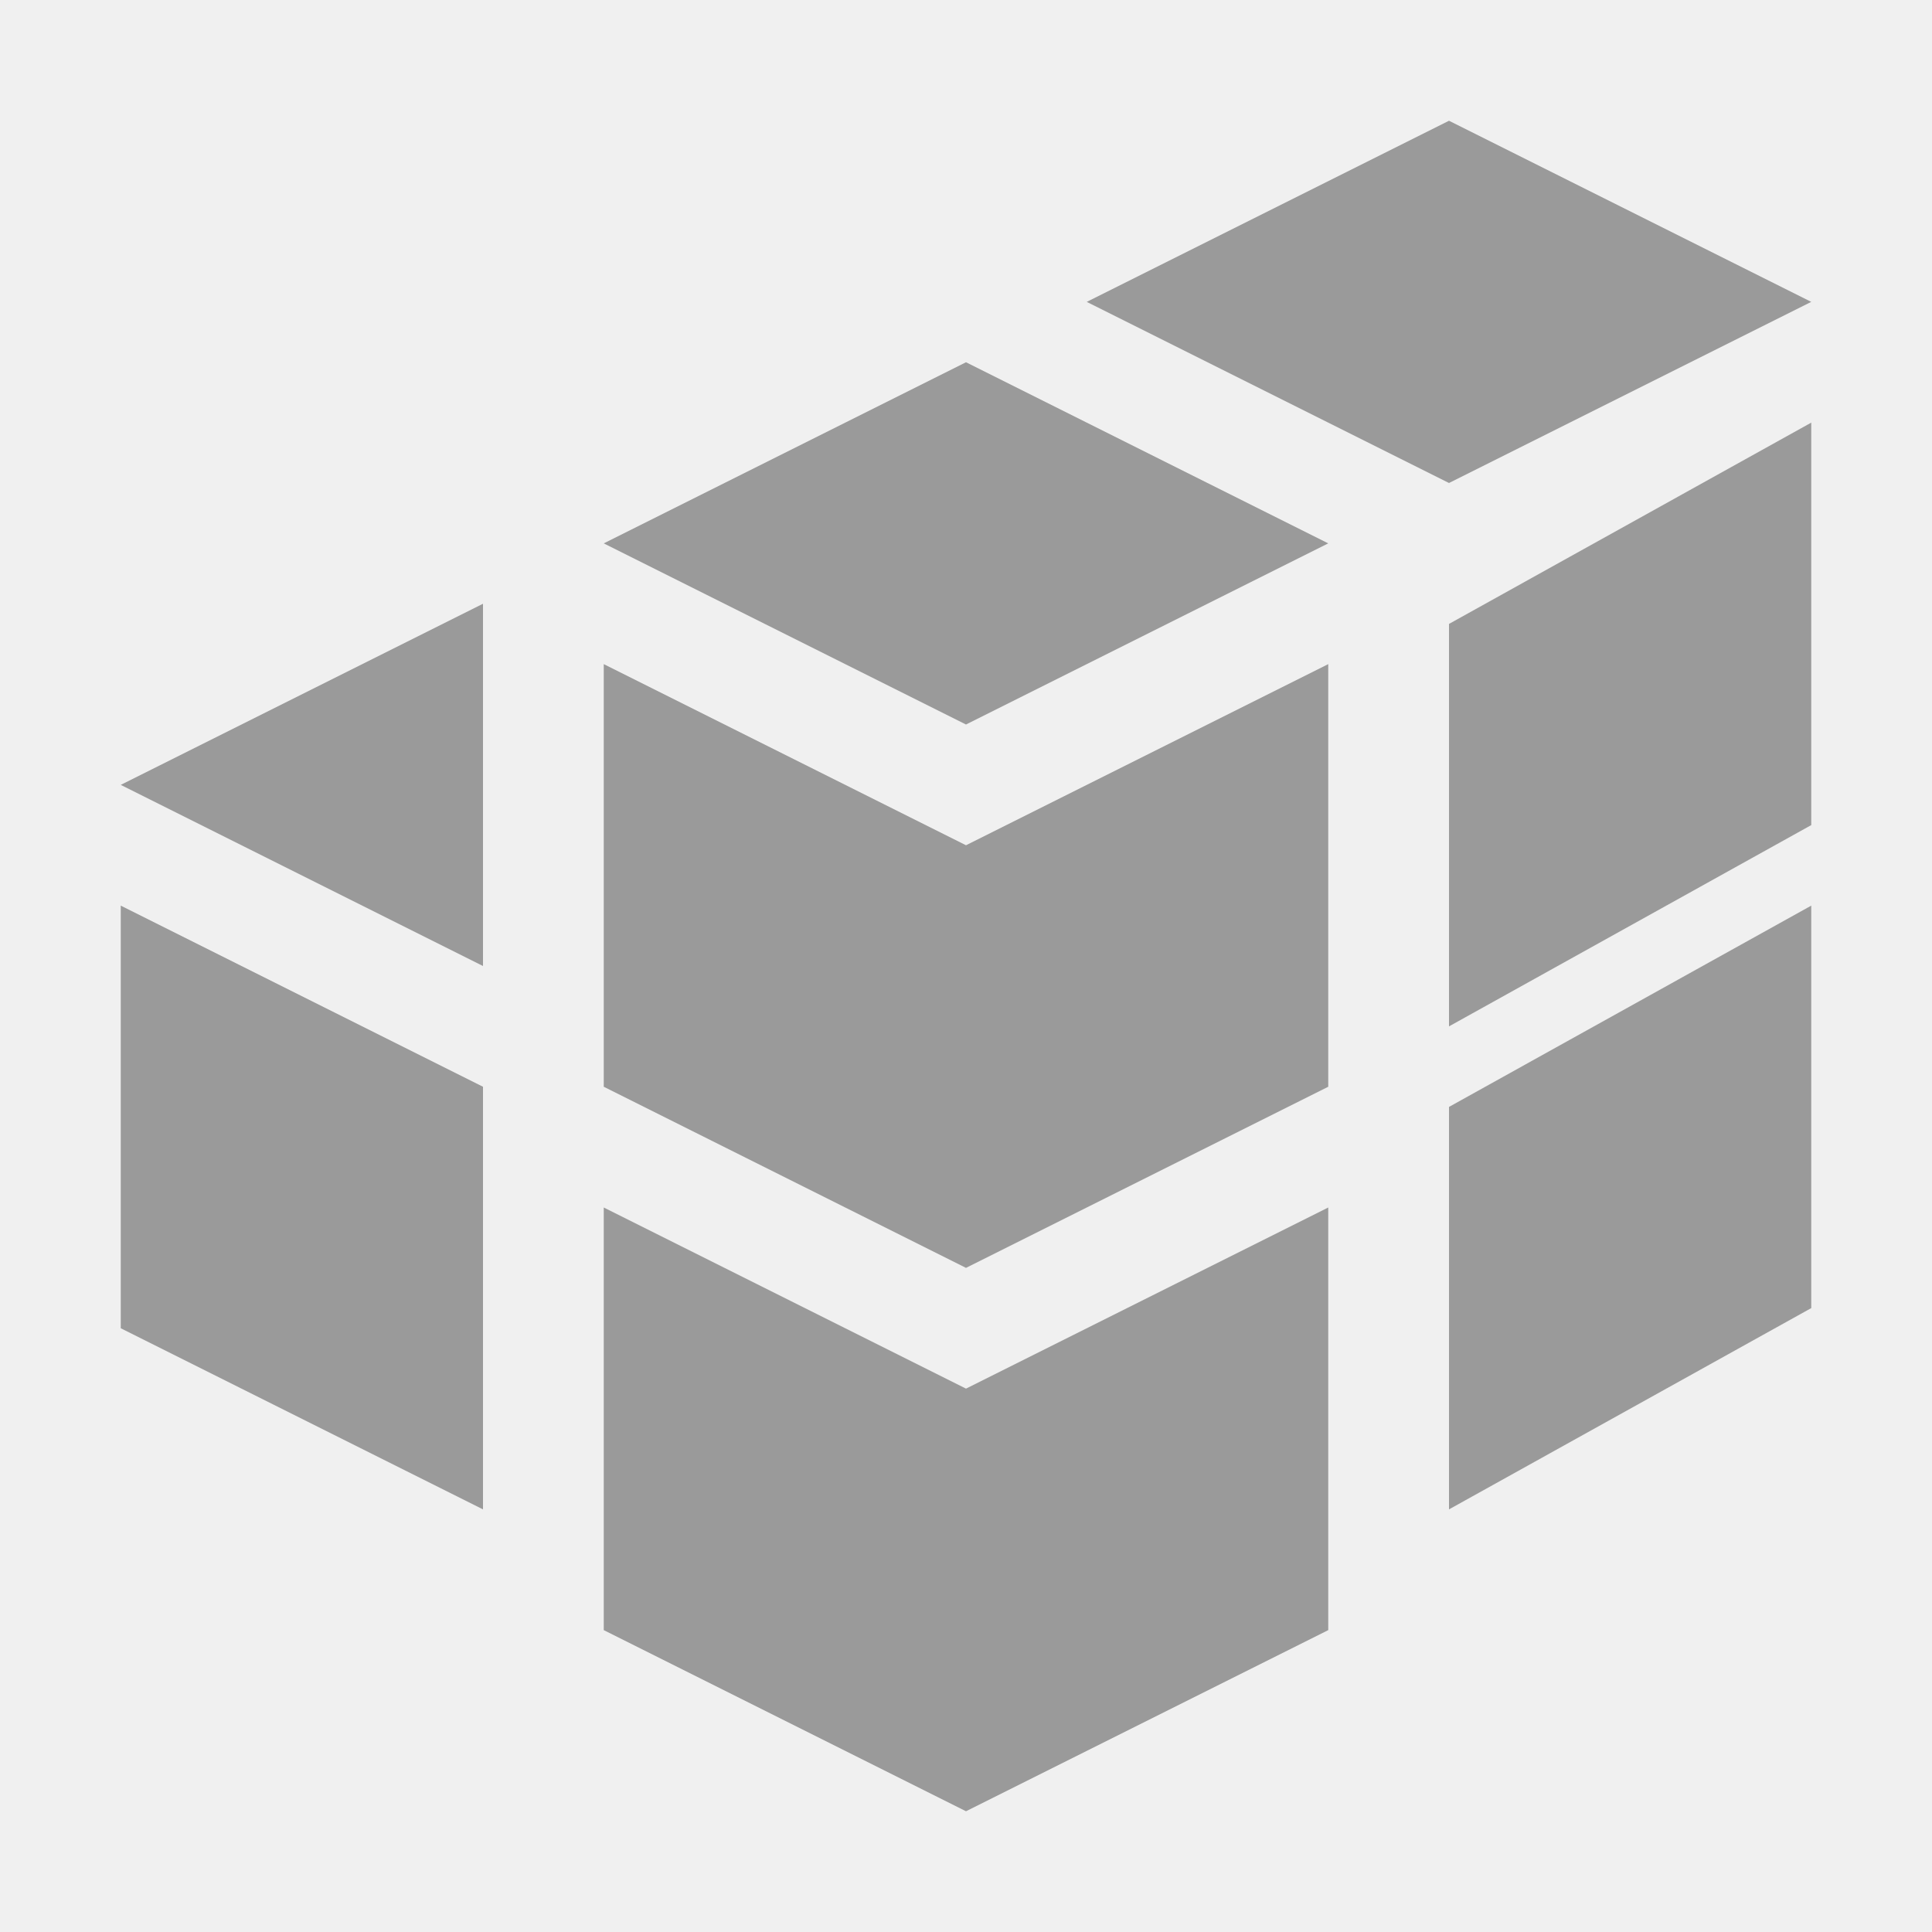
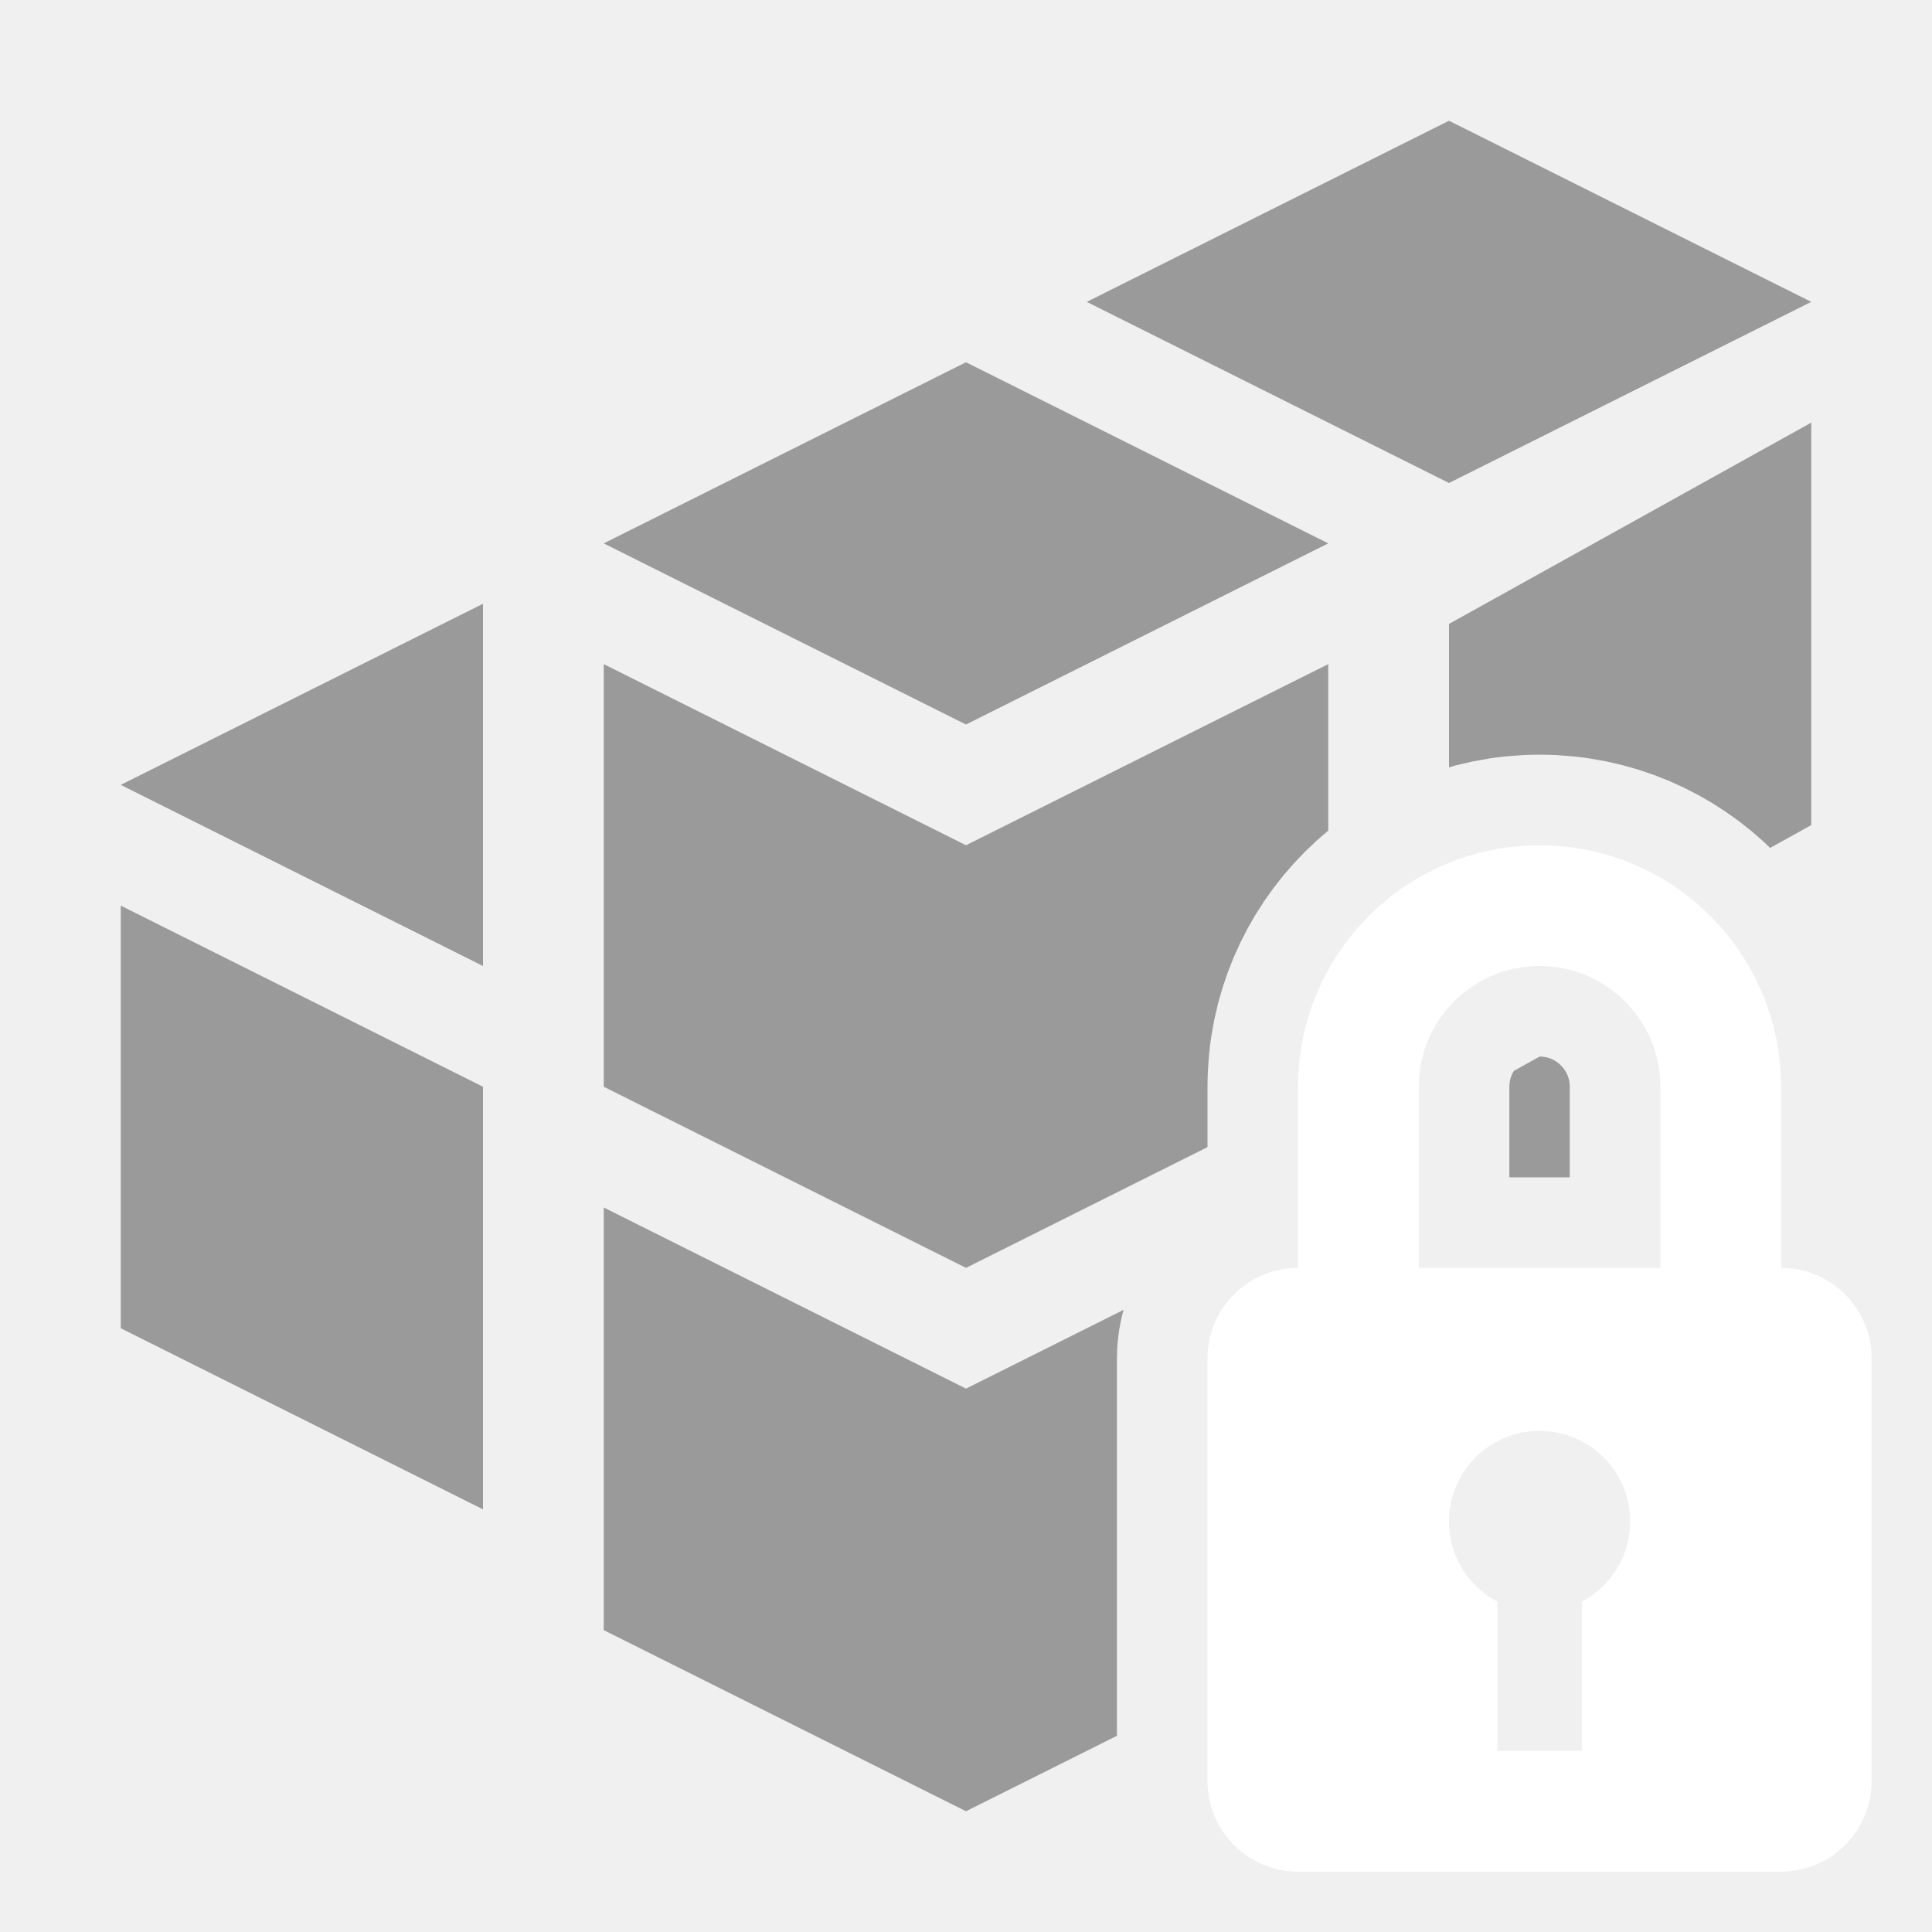
<svg xmlns="http://www.w3.org/2000/svg" viewBox="0 0 32 32">
-   <path fill="#909090" fill-opacity=".9" d="M10 27V20l6 3V30zM2 22V15L8 18v7zm8-4V11L16 14v7z" />
-   <path fill="#909090" fill-opacity=".9" d="M22 27V20l-6 3V30zm8-5.334V15l-6 3.334V25zM22 18V11L16 14v7zm8-4.334V7l-6 3.334V17zM16 12 10 9 16 6l6 3zm8-4L18 5 24 2l6 3z" />
-   <path fill="#909090" fill-opacity=".9" d="M8 16 2 13 8 10z" />
+   <defs>
+     <mask id="m" maskUnits="userSpaceOnUse" x="0" y="0" width="32" height="32">
+       <rect width="32" height="32" fill="#fff" />
+       <path fill="#000" stroke="#000" stroke-width="3" stroke-linejoin="round" d="M20 22.5a1.5 1.5 0 0 1 1.5-1.5h8a1.5 1.5 0 0 1 1.5 1.5v7a1.5 1.5 0 0 1-1.5 1.5h-8a1.5 1.5 0 0 1-1.5-1.5z" />
+       <path fill="none" stroke="#000" stroke-width="5" d="M22.5 22V18a3 3 0 0 1 6 0V22" />
+     </mask>
+   </defs>
+   <g mask="url(#m)">
+     <path fill="#909090" fill-opacity=".9" d="M10 27V20l6 3V30zM2 22V15L8 18v7zm8-4V11L16 14v7z" />
+     <path fill="#909090" fill-opacity=".9" d="M22 27V20l-6 3V30zm8-5.334V15l-6 3.334V25zM22 18V11L16 14v7zm8-4.334V7l-6 3.334V17zM16 12 10 9 16 6l6 3zm8-4L18 5 24 2l6 3z" />
+     <path fill="#909090" fill-opacity=".9" d="M8 16 2 13 8 10z" />
+   </g>
+   <path fill="none" stroke="#FFFFFF" stroke-width="2" d="M22.5 22V18a3 3 0 0 1 6 0V22" />
+   <path fill="#FFFFFF" fill-rule="evenodd" d="M20 22.5a1.5 1.5 0 0 1 1.5-1.5h8a1.5 1.5 0 0 1 1.5 1.5v7a1.5 1.5 0 0 1-1.5 1.5h-8a1.5 1.5 0 0 1-1.5-1.5zM25.5 23.7A1.5 1.5 0 0 1 26.2 26.527V29H24.8V26.527A1.5 1.5 0 0 1 25.5 23.7z" />
</svg>
